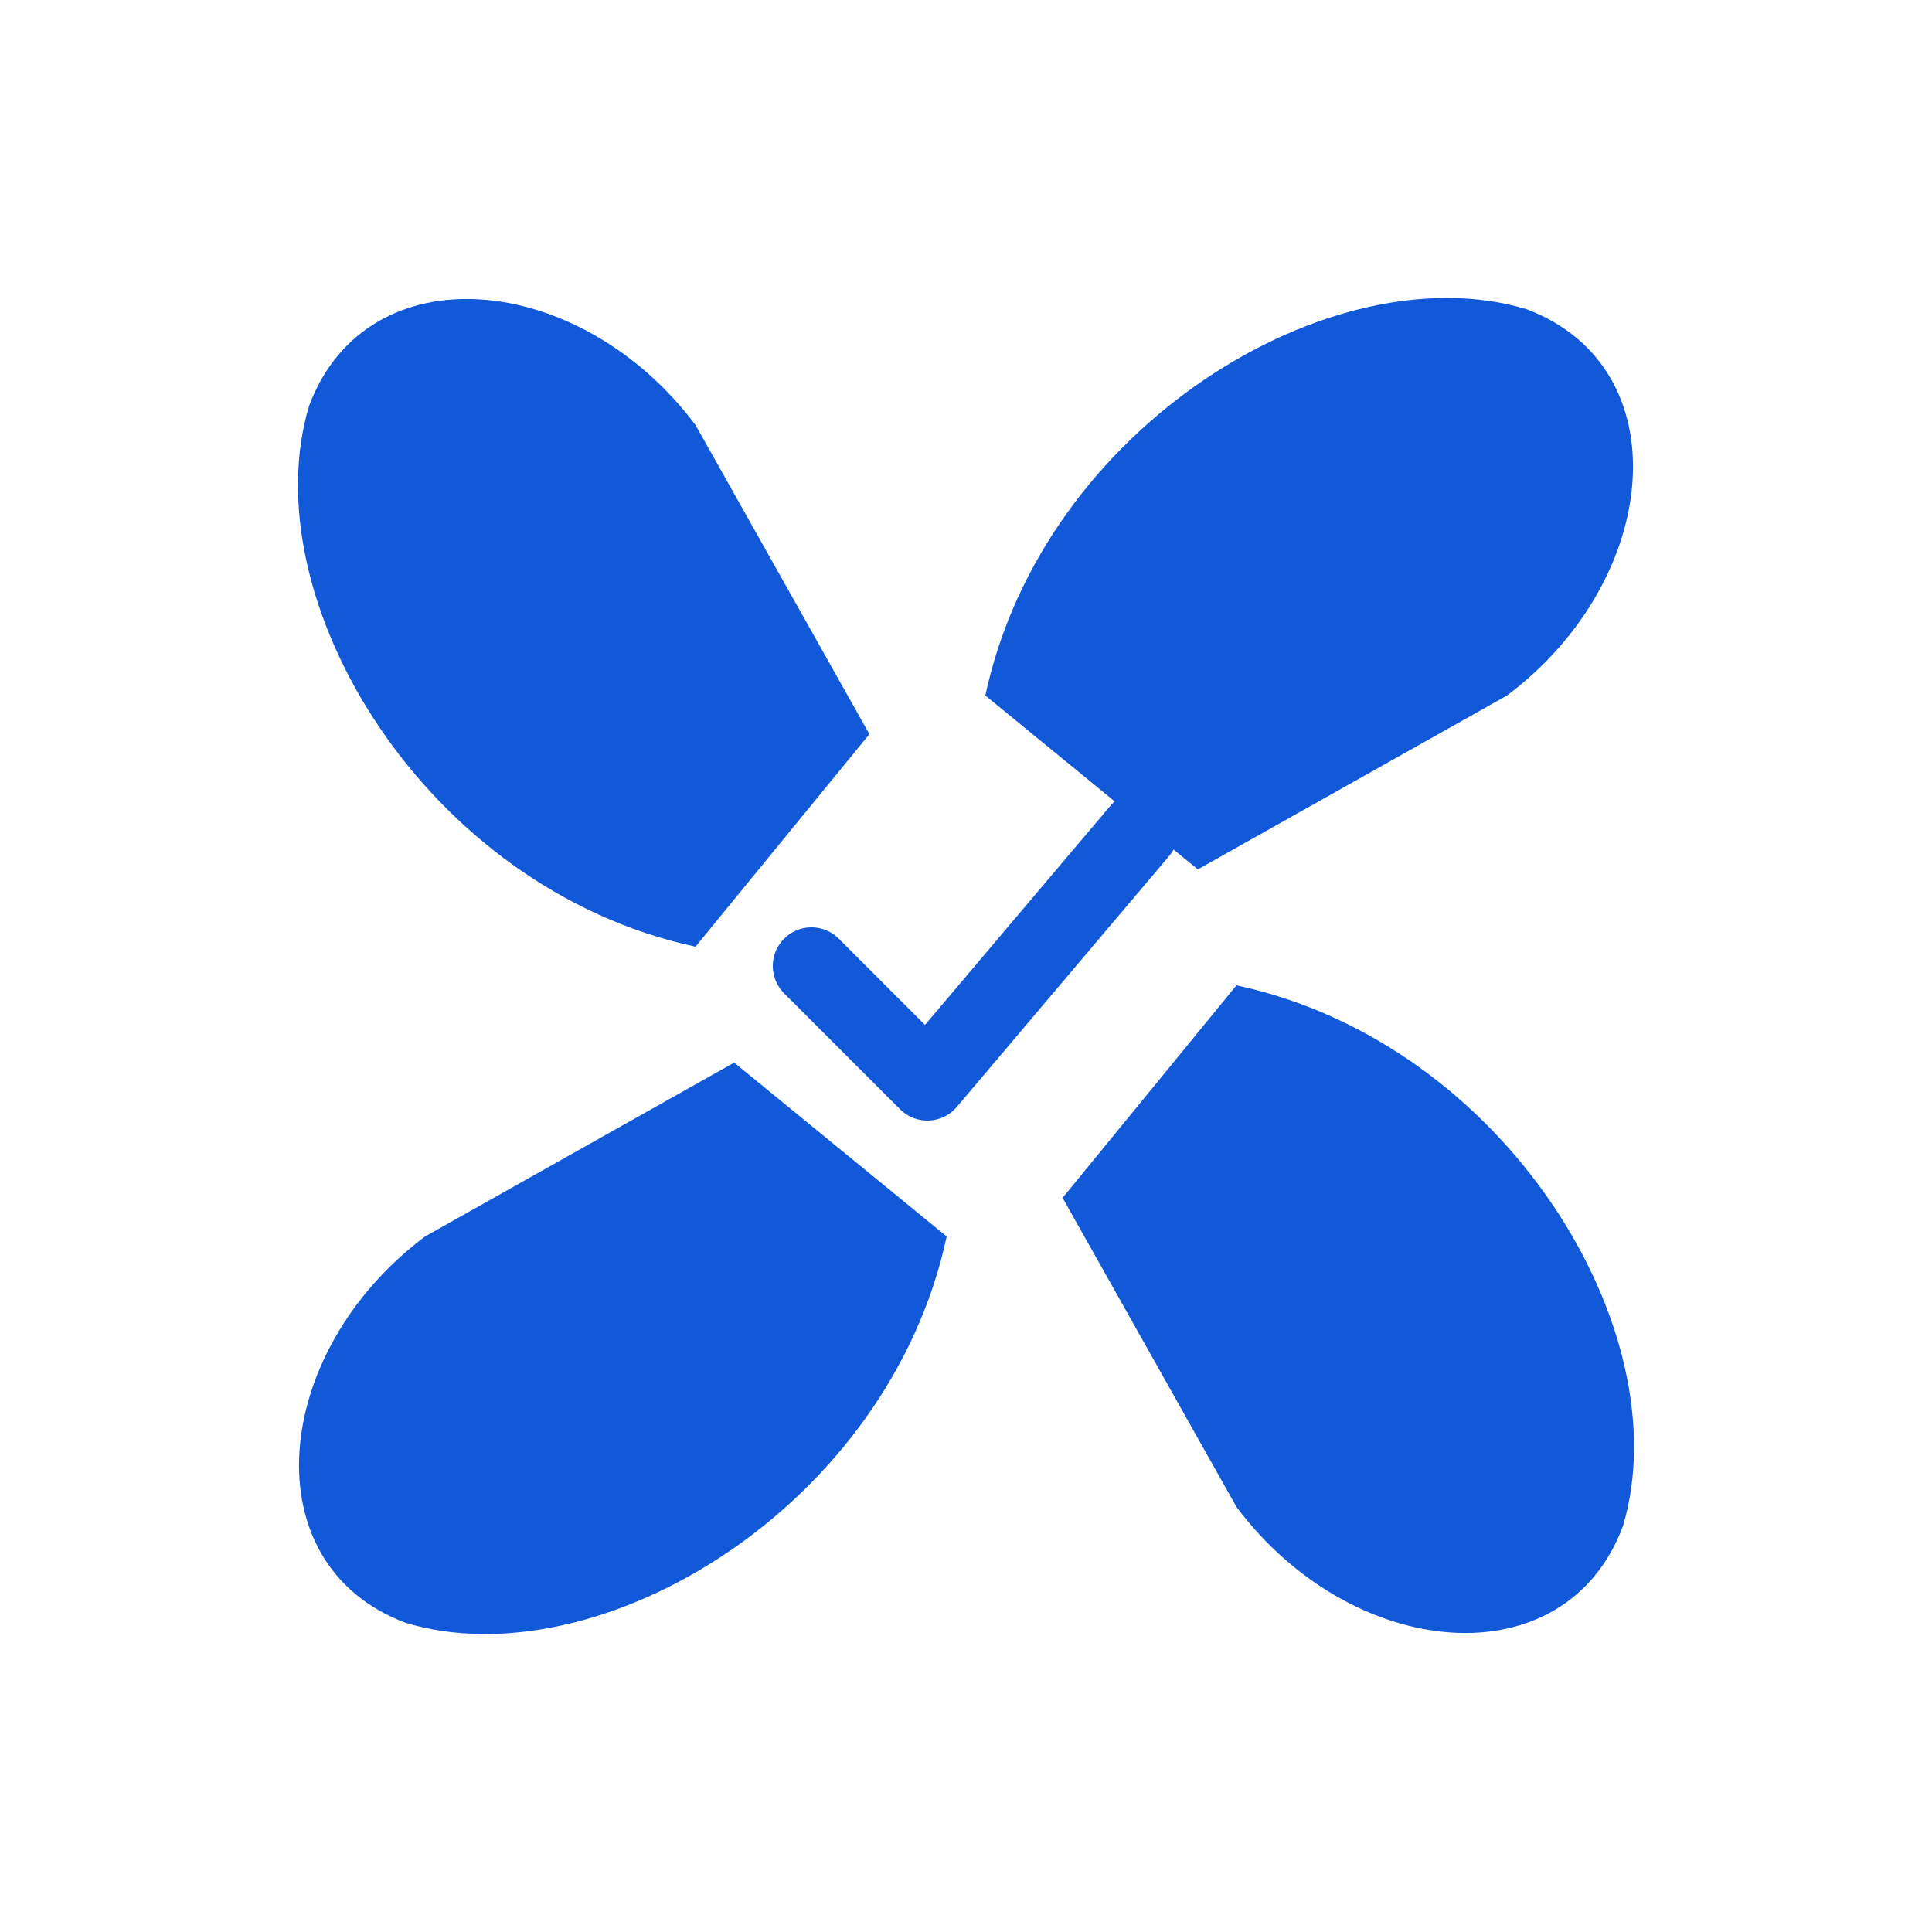
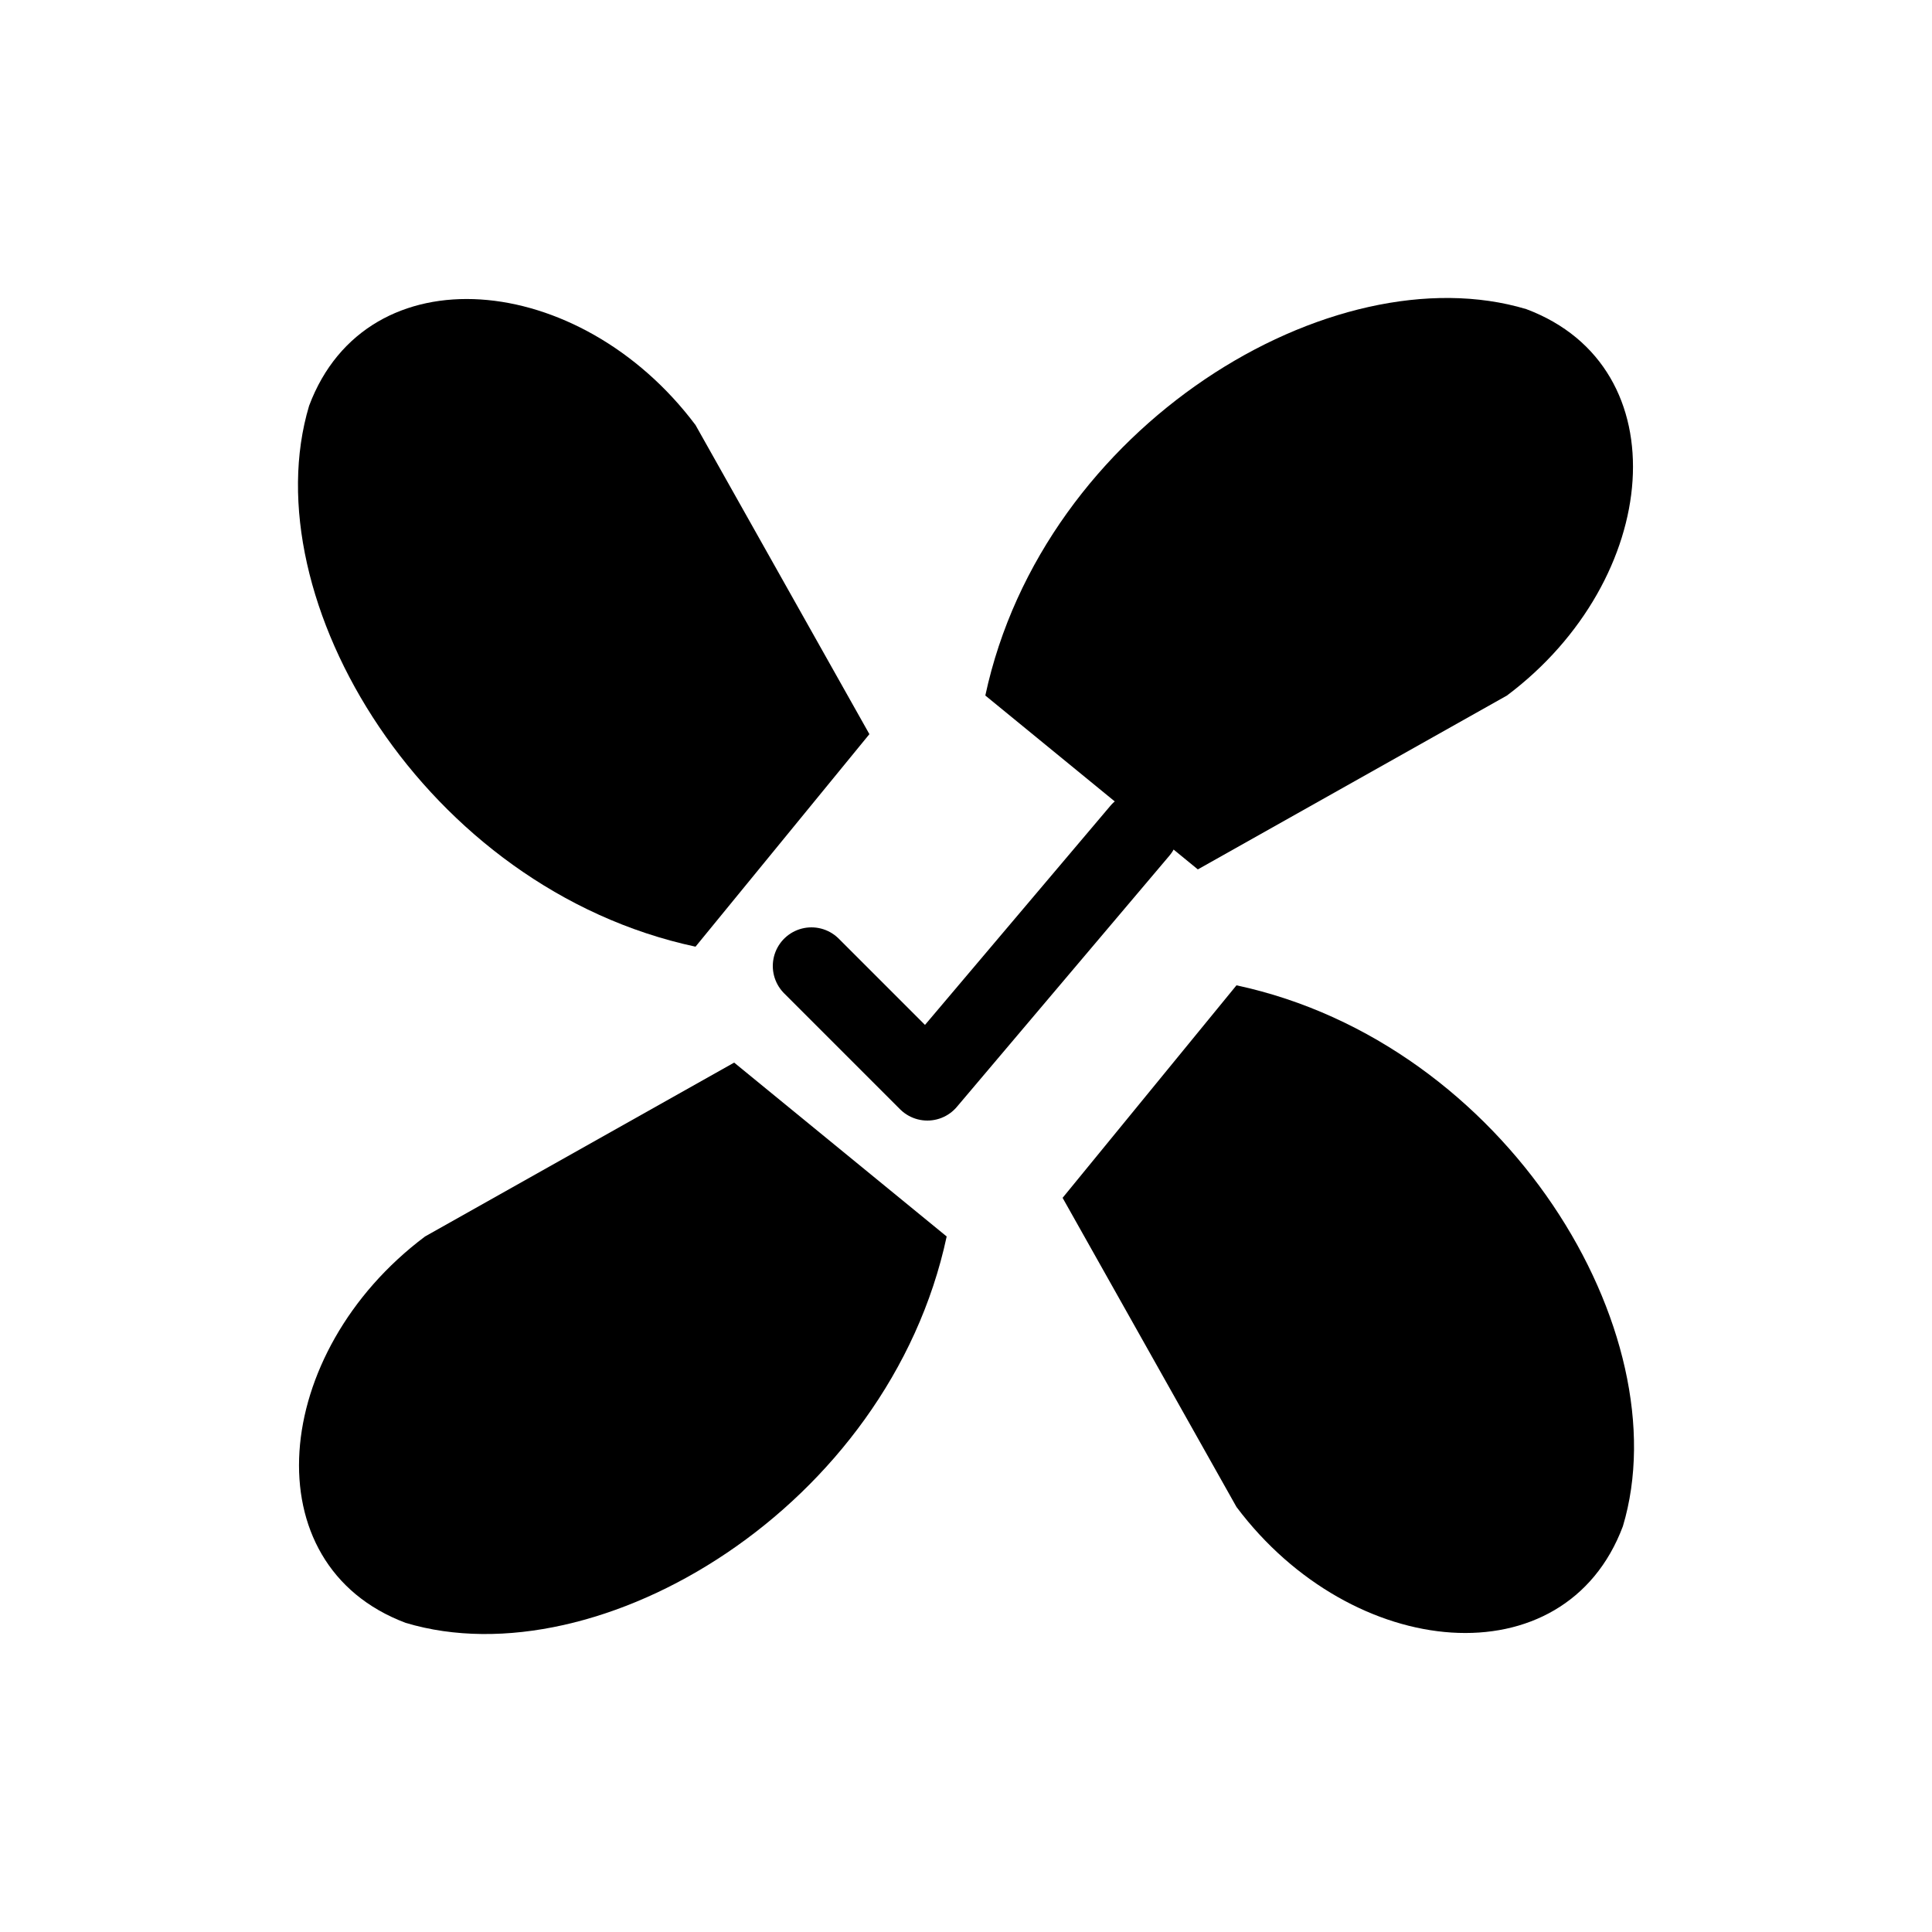
<svg xmlns="http://www.w3.org/2000/svg" viewBox="0 0 100 100" role="img" aria-label="Pluto Inspection">
  <g transform="translate(50 50)">
-     <path fill="#1259d9" d="M1 -14 C4 -28 19 -37 29 -34 C37 -31 36 -20 28 -14 L12 -5 Z" transform="rotate(0)" />
-     <path fill="#1259d9" d="M1 -14 C4 -28 19 -37 29 -34 C37 -31 36 -20 28 -14 L12 -5 Z" transform="rotate(90)" />
-     <path fill="#1259d9" d="M1 -14 C4 -28 19 -37 29 -34 C37 -31 36 -20 28 -14 L12 -5 Z" transform="rotate(180)" />
-     <path fill="#1259d9" d="M1 -14 C4 -28 19 -37 29 -34 C37 -31 36 -20 28 -14 L12 -5 Z" transform="rotate(270)" />
-     <path d="M-8 0 L-2 6 L9 -7" fill="none" stroke="#1259d9" stroke-width="4" stroke-linecap="round" stroke-linejoin="round" />
+     <path fill="#000000" d="M1 -14 C4 -28 19 -37 29 -34 C37 -31 36 -20 28 -14 L12 -5 Z" transform="rotate(0)" />
+     <path fill="#000000" d="M1 -14 C4 -28 19 -37 29 -34 C37 -31 36 -20 28 -14 L12 -5 Z" transform="rotate(90)" />
+     <path fill="#000000" d="M1 -14 C4 -28 19 -37 29 -34 C37 -31 36 -20 28 -14 L12 -5 Z" transform="rotate(180)" />
+     <path fill="#000000" d="M1 -14 C4 -28 19 -37 29 -34 C37 -31 36 -20 28 -14 L12 -5 Z" transform="rotate(270)" />
+     <path d="M-8 0 L-2 6 L9 -7" fill="none" stroke="#000000" stroke-width="4" stroke-linecap="round" stroke-linejoin="round" />
  </g>
</svg>
